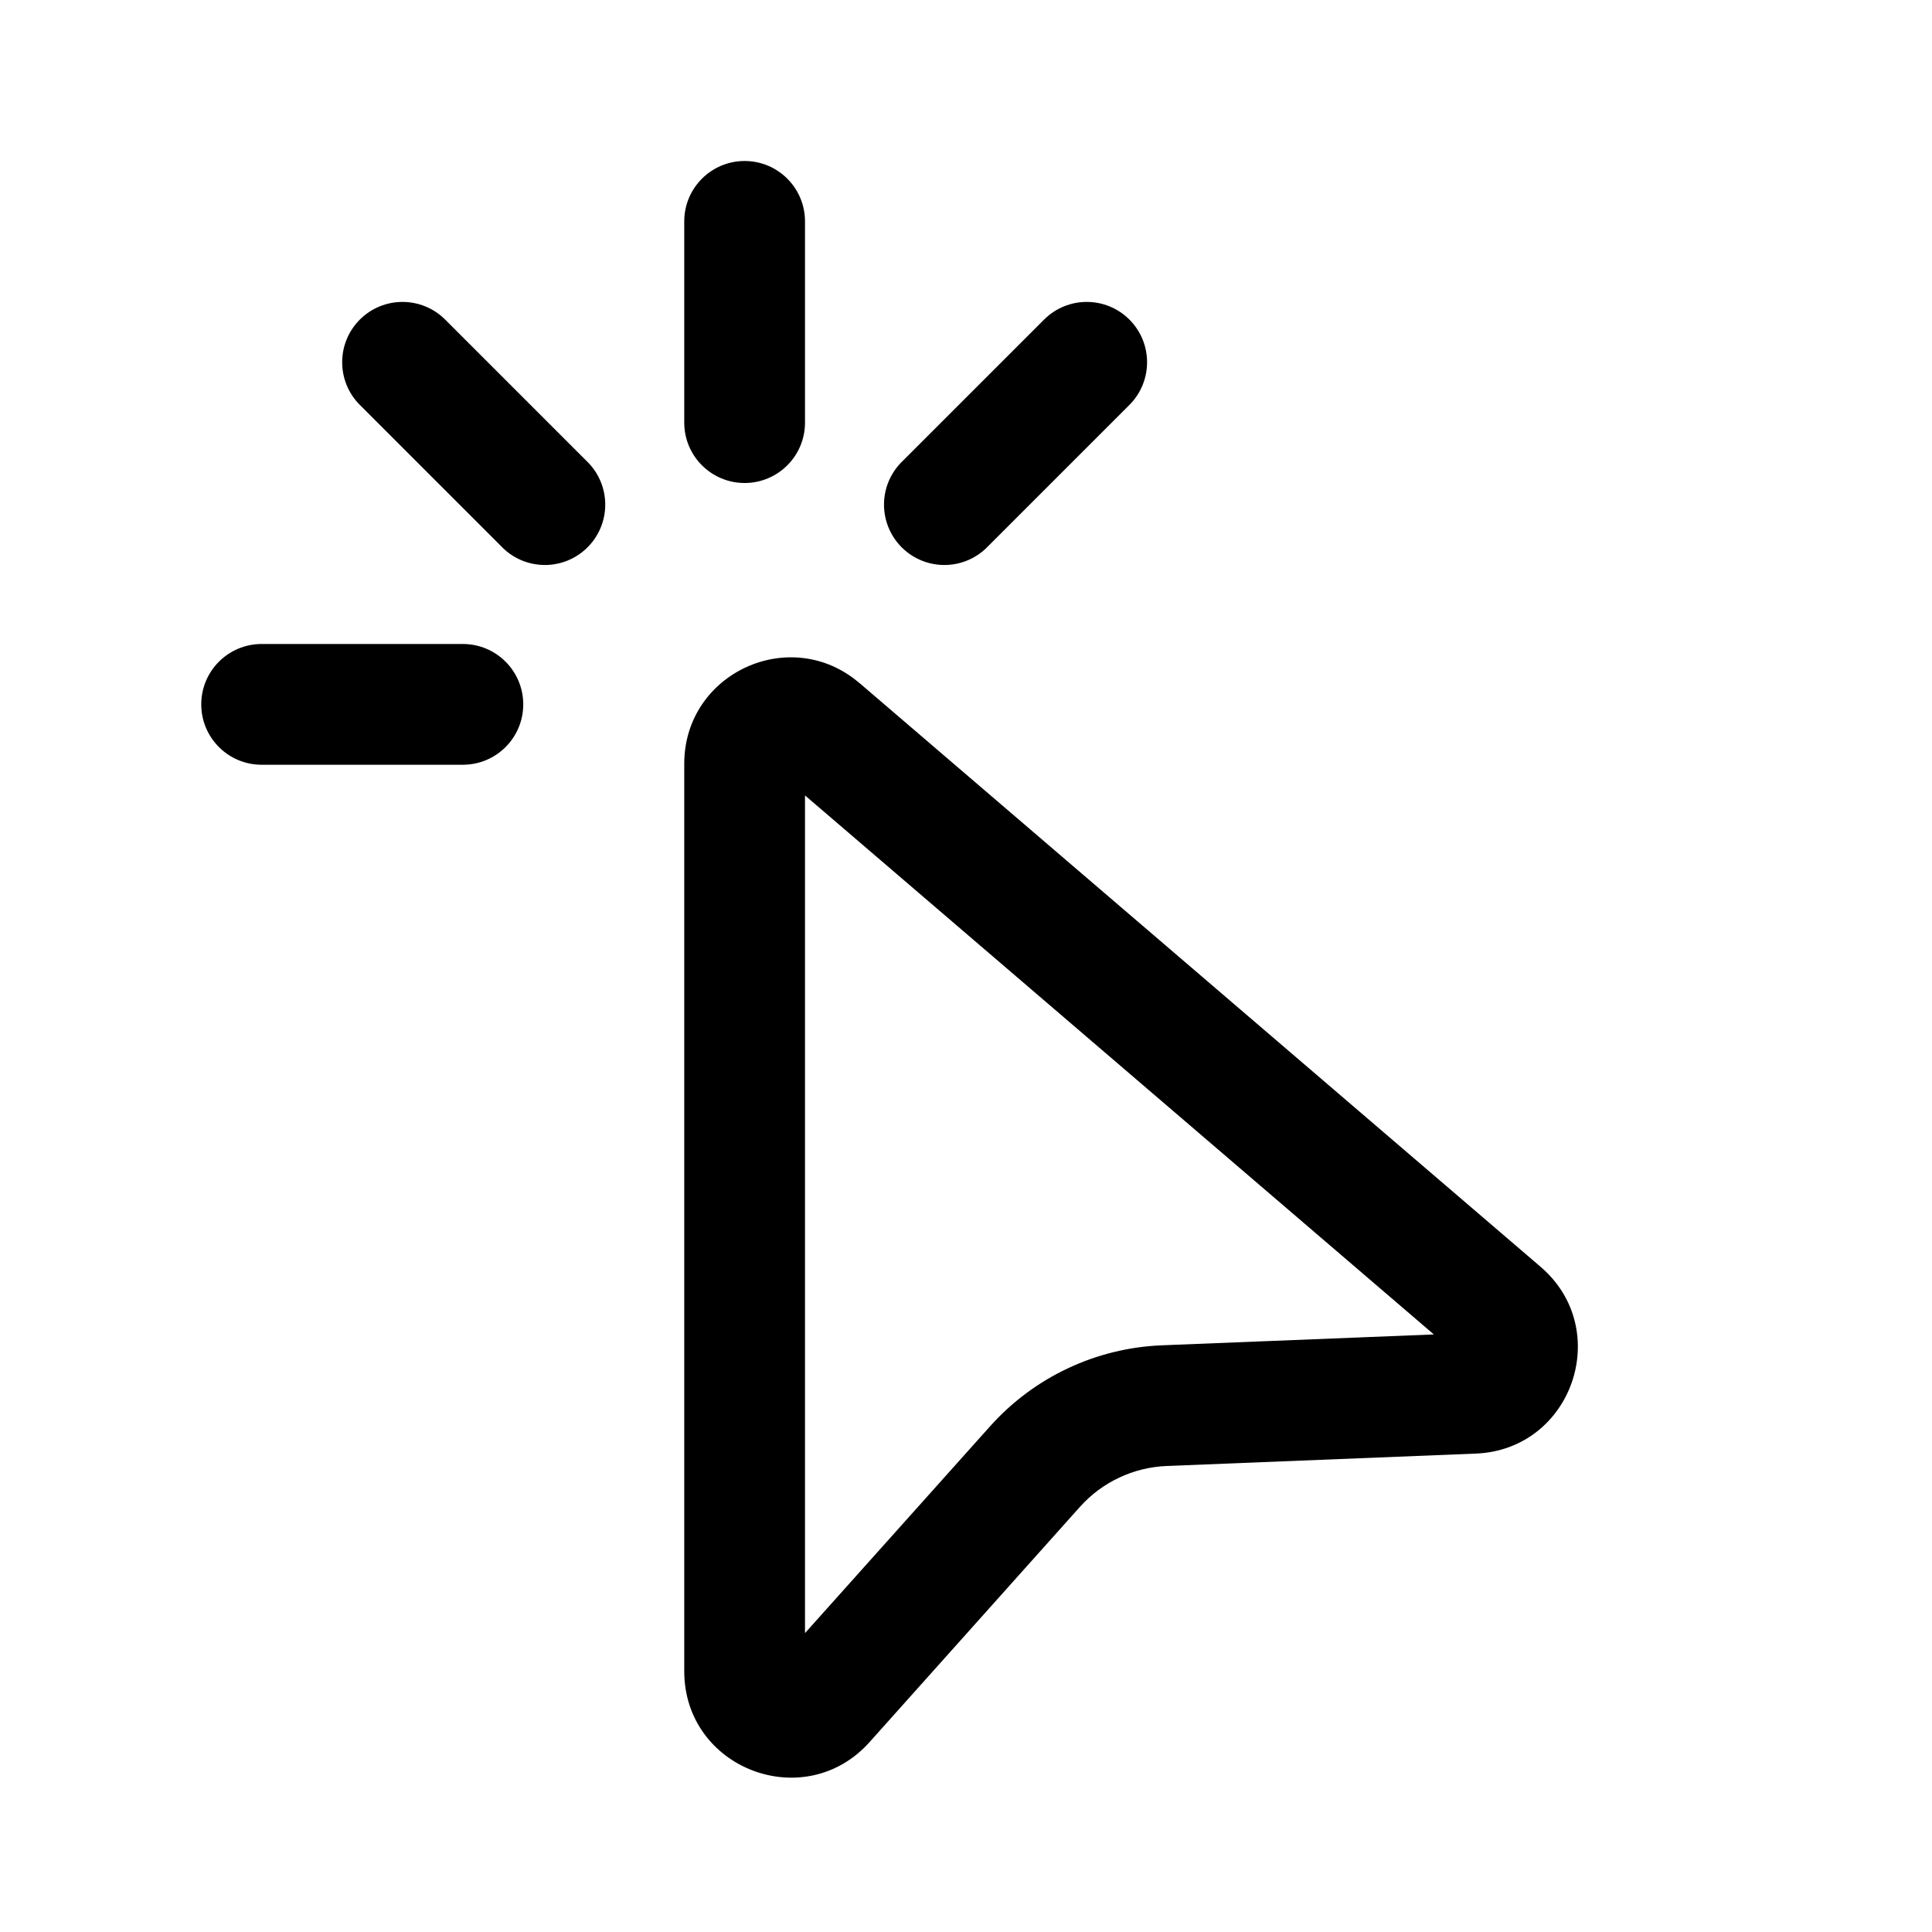
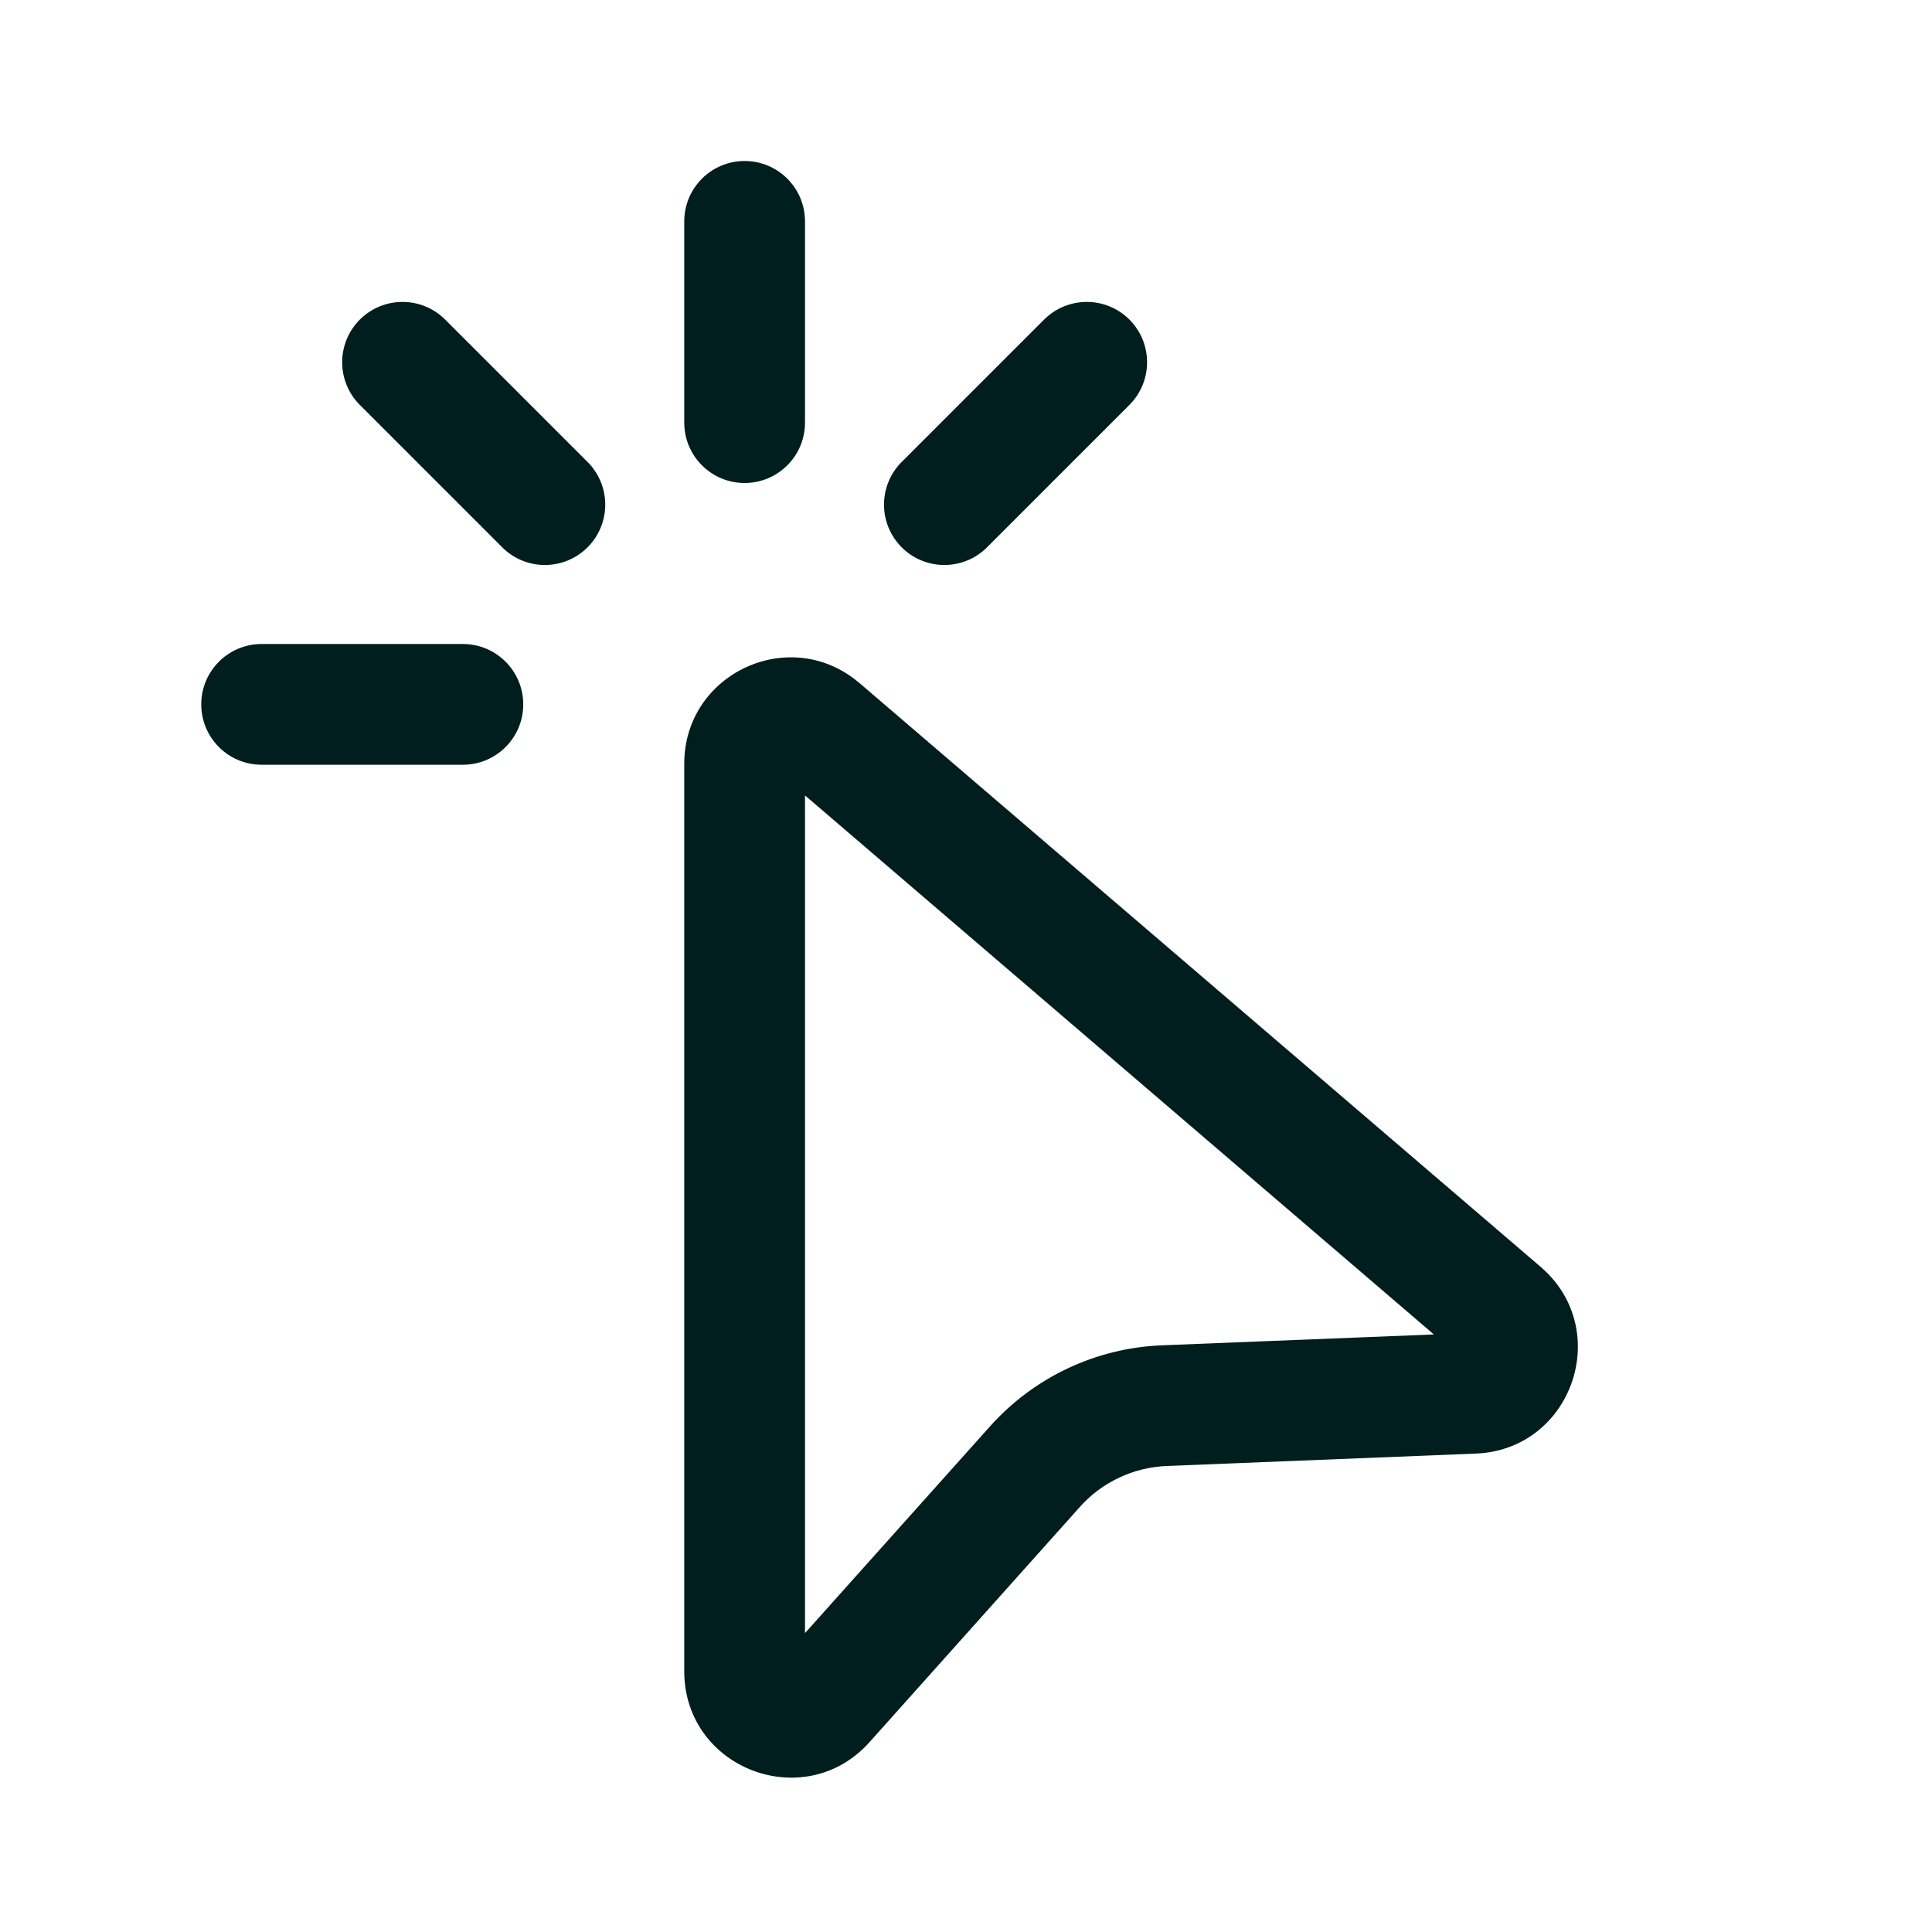
<svg xmlns="http://www.w3.org/2000/svg" width="1em" height="1em" viewBox="0 0 24 24">
-   <path fill="currentColor" d="M9.25 2a.75.75 0 0 1 .75.75v2.5a.75.75 0 0 1-1.5 0v-2.5A.75.75 0 0 1 9.25 2ZM4.47 3.97a.75.75 0 0 1 1.06 0l1.75 1.75a.75.75 0 1 1-1.06 1.06L4.47 5.03a.75.75 0 0 1 0-1.06Zm9.56 0a.75.75 0 0 1 0 1.06l-1.75 1.75a.75.75 0 1 1-1.06-1.06l1.75-1.75a.75.75 0 0 1 1.06 0ZM2.5 8.75A.75.75 0 0 1 3.25 8h2.5a.75.75 0 0 1 0 1.5h-2.5a.75.75 0 0 1-.75-.75Zm8.177-.264C9.822 7.752 8.5 8.36 8.5 9.487v11.274c0 1.21 1.495 1.782 2.302.88l2.614-2.923c.276-.308.664-.49 1.077-.507l3.84-.154c1.197-.048 1.715-1.539.805-2.32l-8.46-7.251ZM10 20.287V9.881l7.812 6.696l-3.38.135a3.026 3.026 0 0 0-2.133 1.006L10 20.287Z" />
+   <path fill="#001e1d" d="M9.25 2a.75.75 0 0 1 .75.75v2.5a.75.75 0 0 1-1.5 0v-2.5A.75.75 0 0 1 9.25 2ZM4.47 3.97a.75.75 0 0 1 1.06 0l1.75 1.75a.75.75 0 1 1-1.06 1.06L4.47 5.03a.75.75 0 0 1 0-1.06Zm9.56 0a.75.75 0 0 1 0 1.06l-1.75 1.75a.75.75 0 1 1-1.06-1.06l1.75-1.75a.75.75 0 0 1 1.06 0ZM2.5 8.75A.75.75 0 0 1 3.25 8h2.5a.75.75 0 0 1 0 1.5h-2.5a.75.75 0 0 1-.75-.75Zm8.177-.264C9.822 7.752 8.5 8.36 8.5 9.487v11.274c0 1.21 1.495 1.782 2.302.88l2.614-2.923c.276-.308.664-.49 1.077-.507l3.84-.154c1.197-.048 1.715-1.539.805-2.32l-8.46-7.251ZM10 20.287V9.881l7.812 6.696l-3.38.135a3.026 3.026 0 0 0-2.133 1.006L10 20.287Z" />
</svg>
